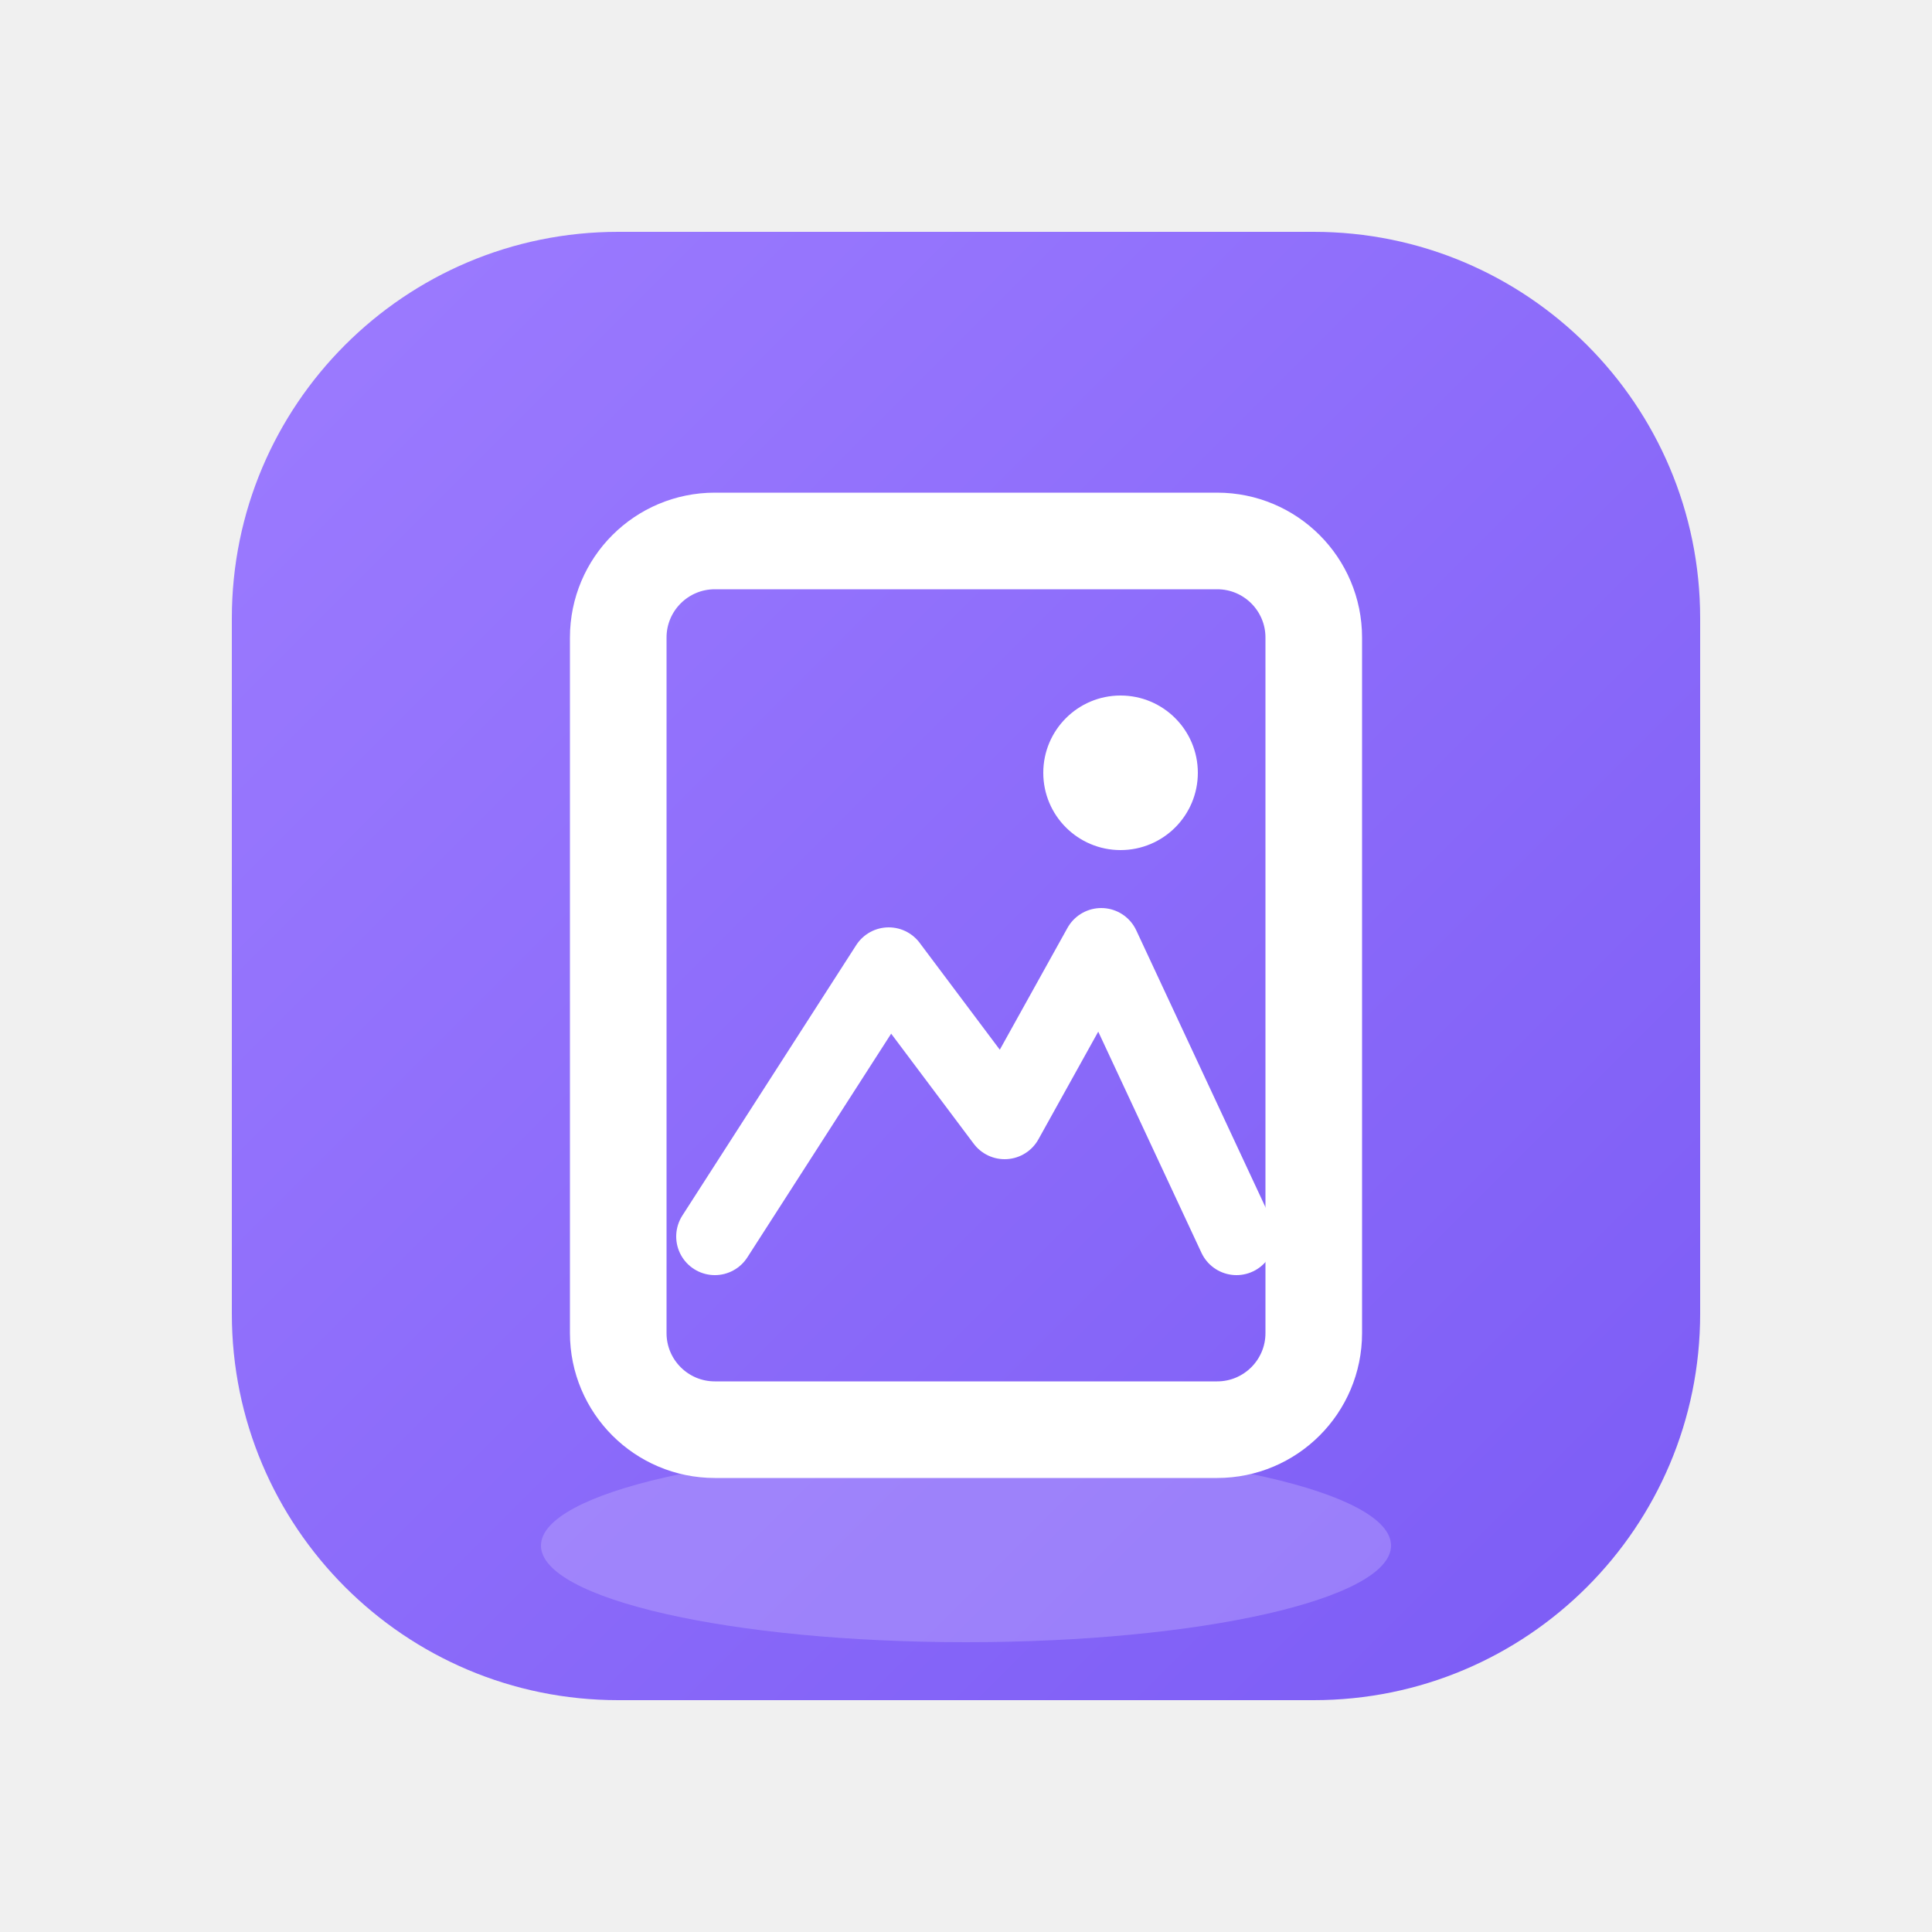
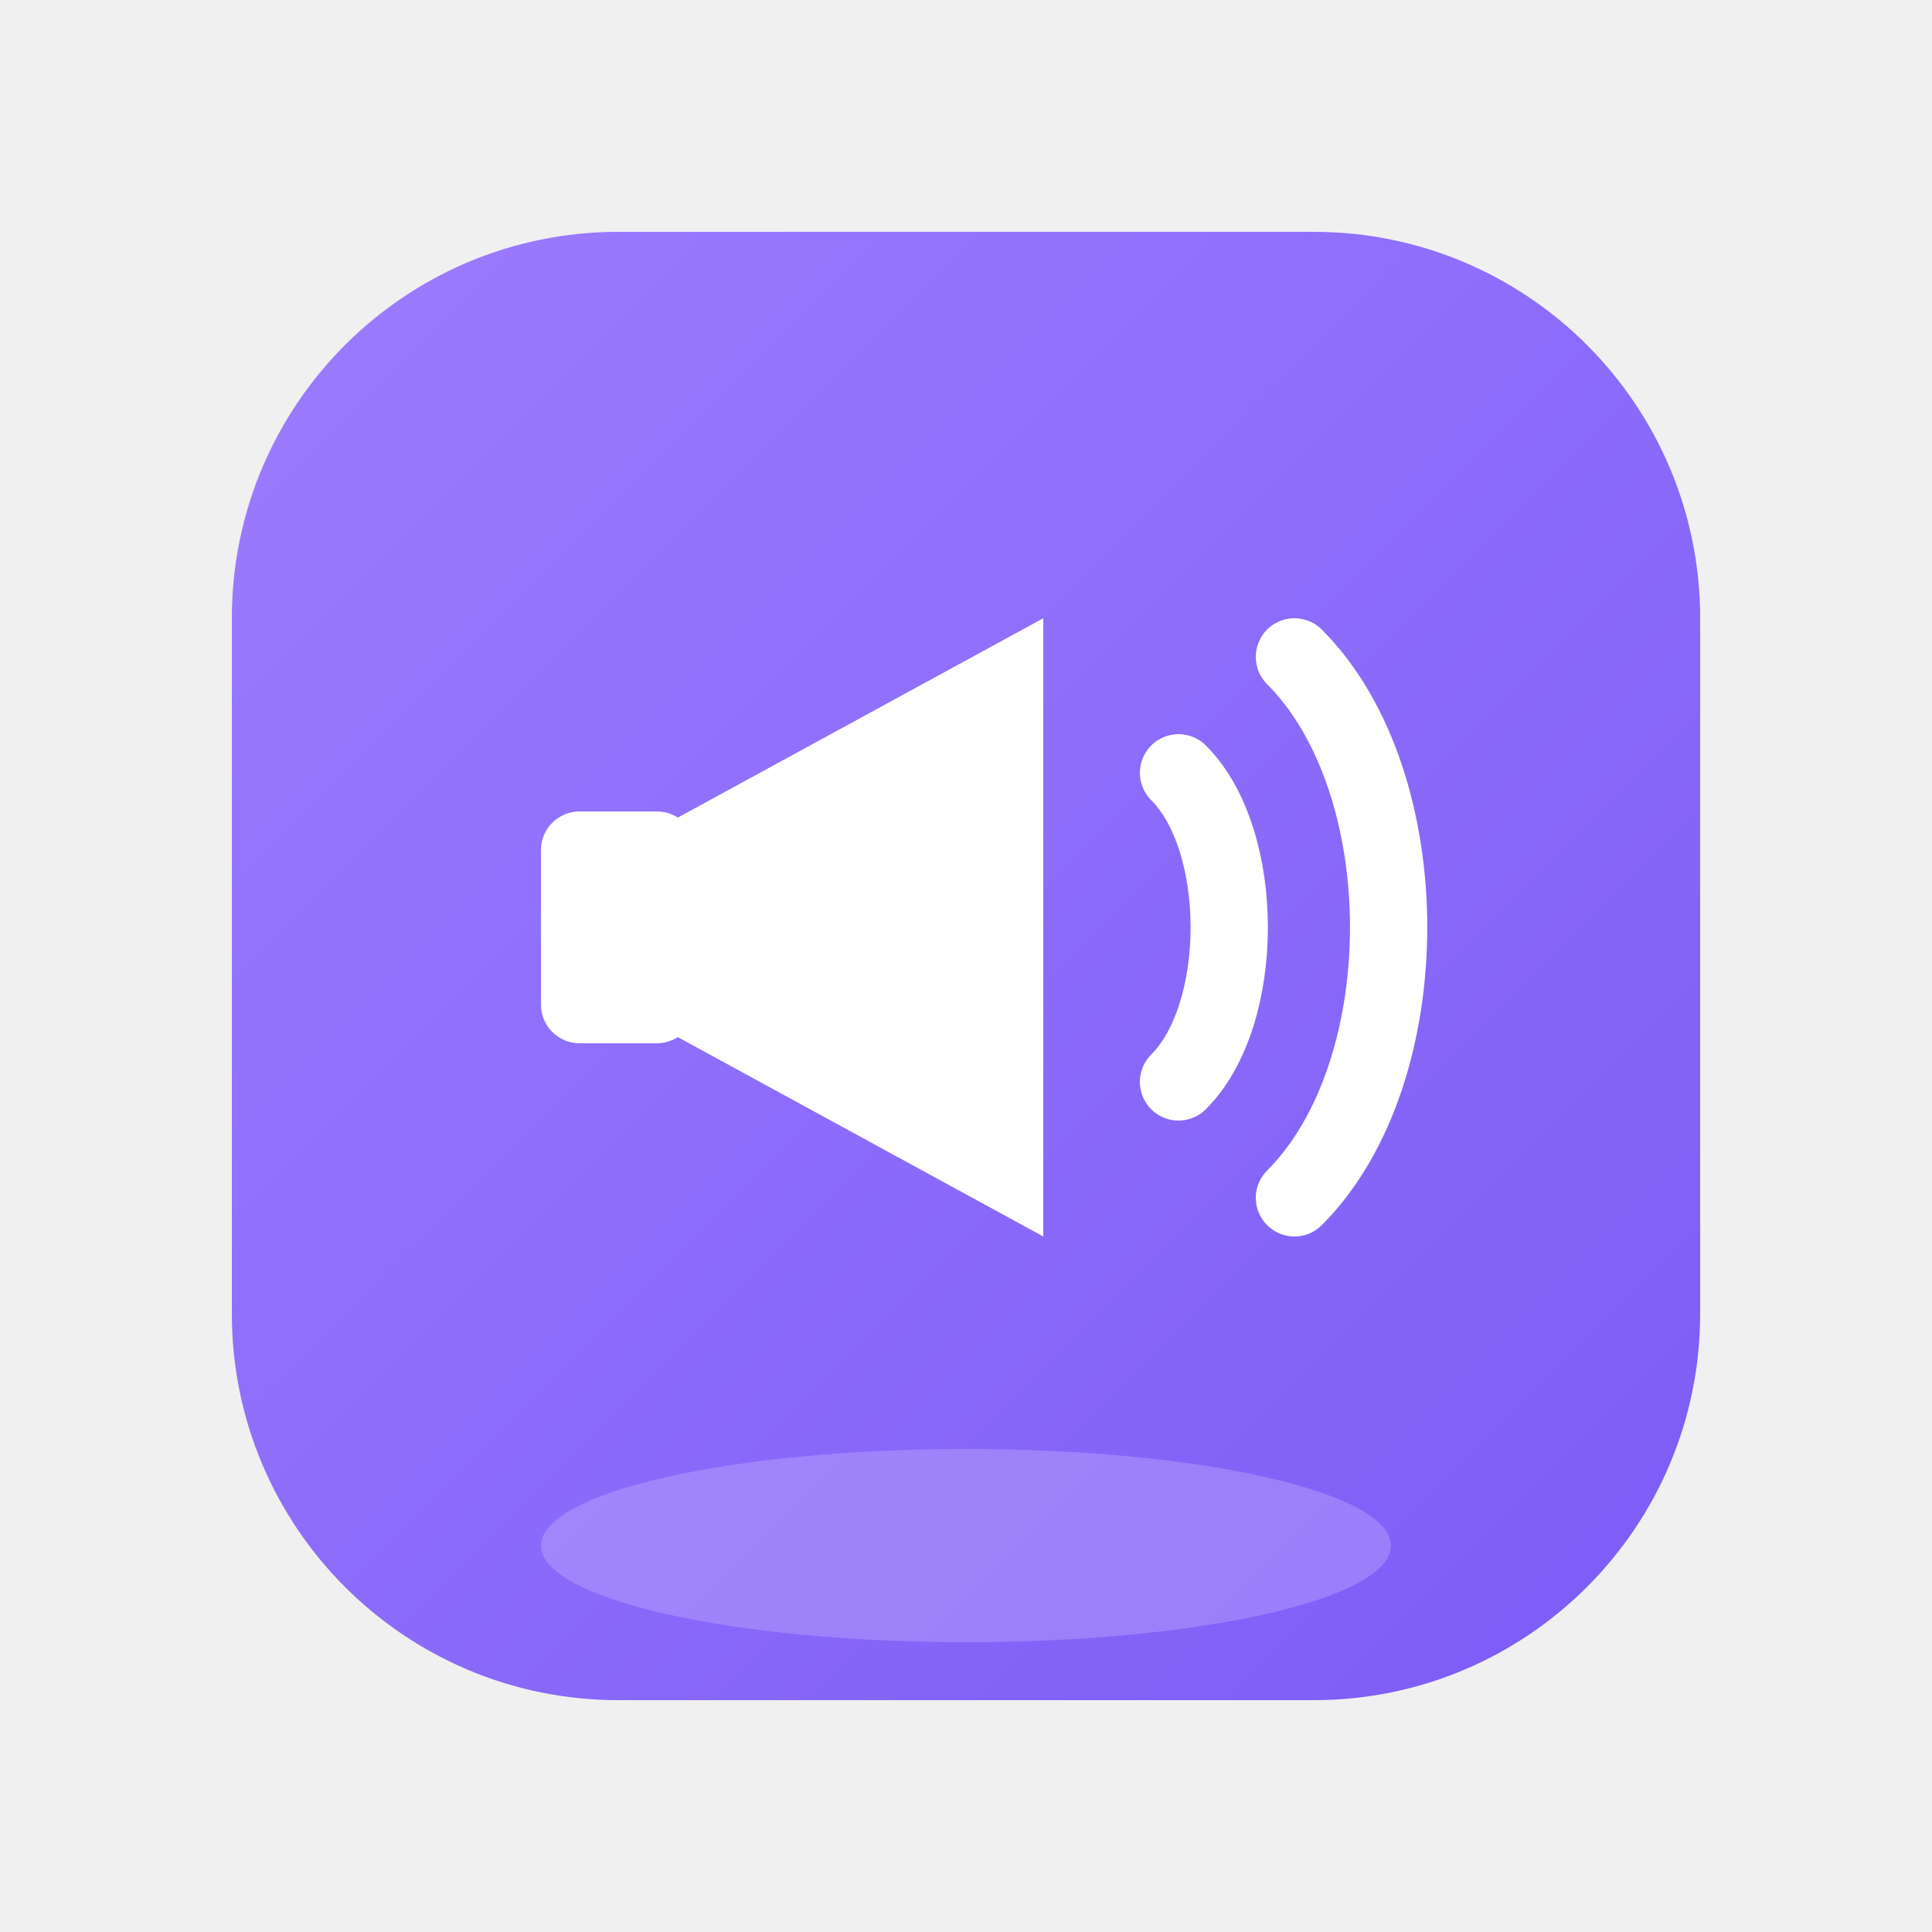
<svg xmlns="http://www.w3.org/2000/svg" viewBox="0 0 100 100">
  <defs>
    <linearGradient id="bg" x1="0%" y1="0%" x2="100%" y2="100%">
      <stop offset="0%" stop-color="#9D7CFF" />
      <stop offset="100%" stop-color="#7B5BF5" />
    </linearGradient>
  </defs>
  <rect x="12" y="12" width="76" height="76" rx="20" fill="url(#bg)" />
  <ellipse cx="50" cy="80" rx="22" ry="5" fill="#C9B8FF" opacity="0.35" />
-   <rect x="32" y="28" width="36" height="46" rx="5" fill="none" stroke="#ffffff" stroke-width="5" />
-   <circle cx="58" cy="40" r="4" fill="#ffffff" />
-   <polyline points="37,64 46,50 52,58 57,49 64,64" fill="none" stroke="#ffffff" stroke-width="4" stroke-linecap="round" stroke-linejoin="round" />
+   <polygon points="32,44 54,32 54,64 32,52" fill="#ffffff" />
+   <rect x="28" y="42" width="8" height="12" rx="2" fill="#ffffff" />
+   <path d="M61 40 C64.5 43.5 64.5 52.5 61 56" fill="none" stroke="#ffffff" stroke-width="4" stroke-linecap="round" />
+   <path d="M67 34 C73.5 40.5 73.5 55.5 67 62" fill="none" stroke="#ffffff" stroke-width="4" stroke-linecap="round" />
</svg>
